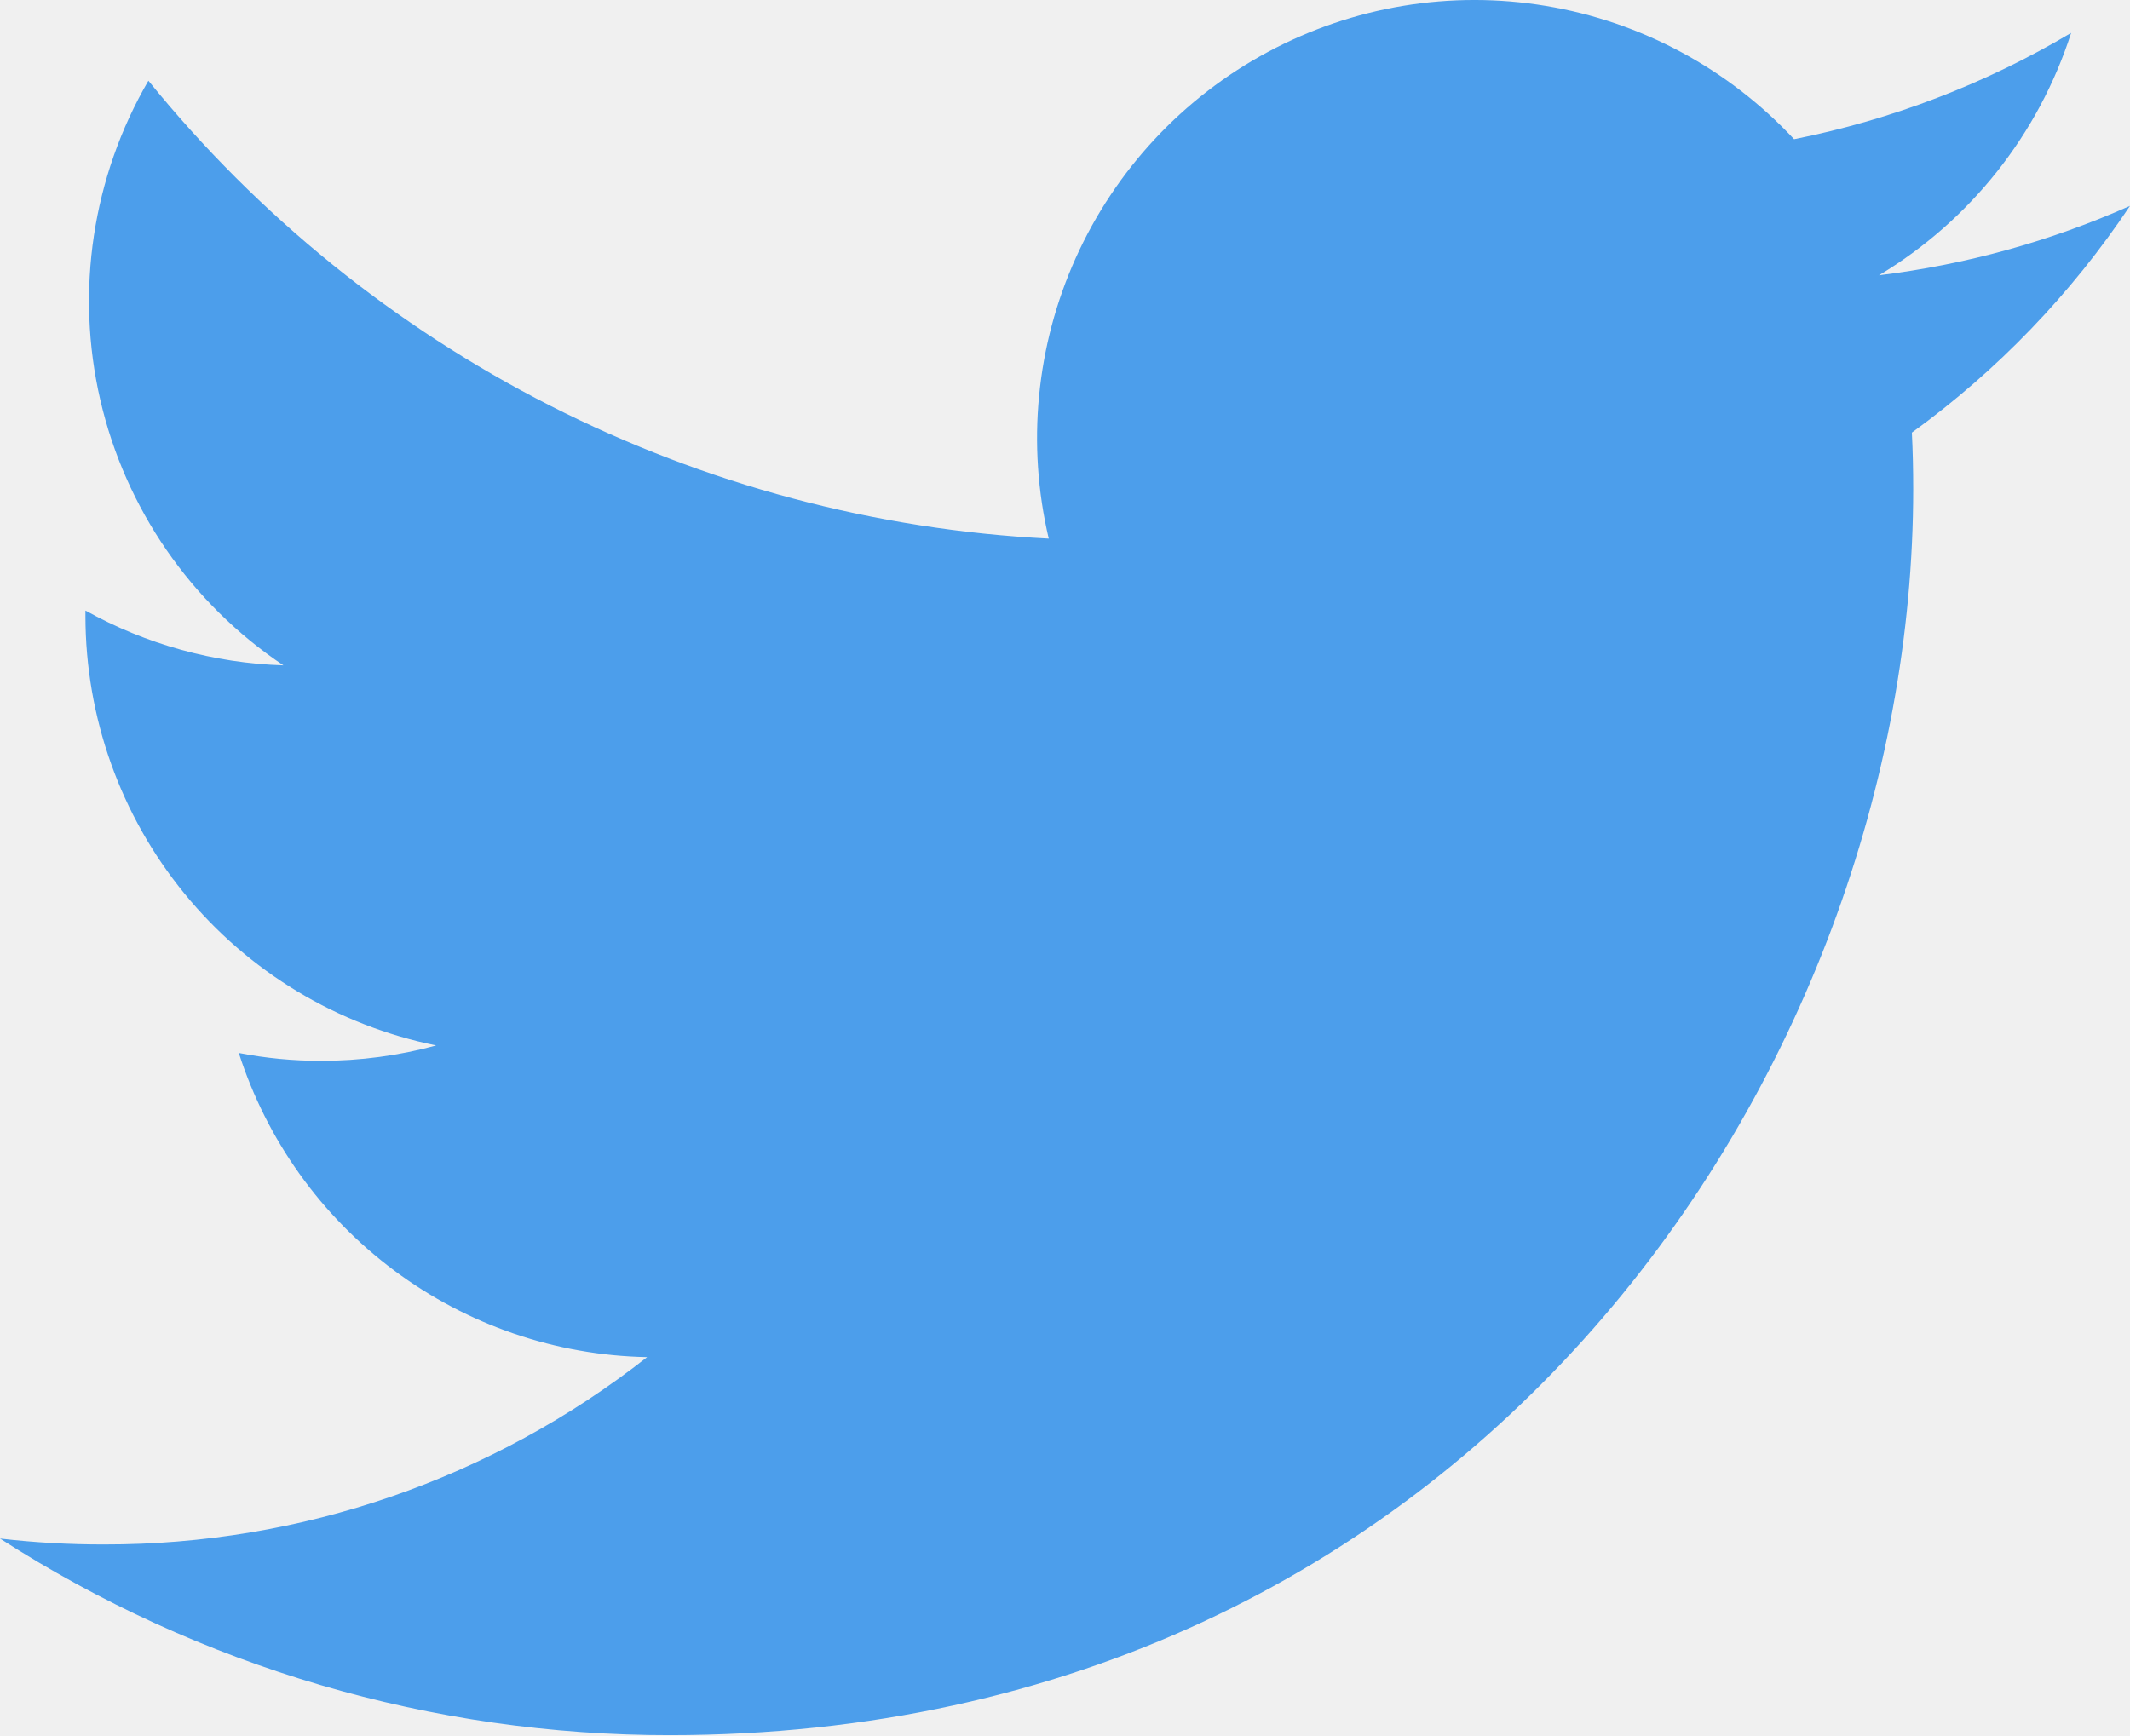
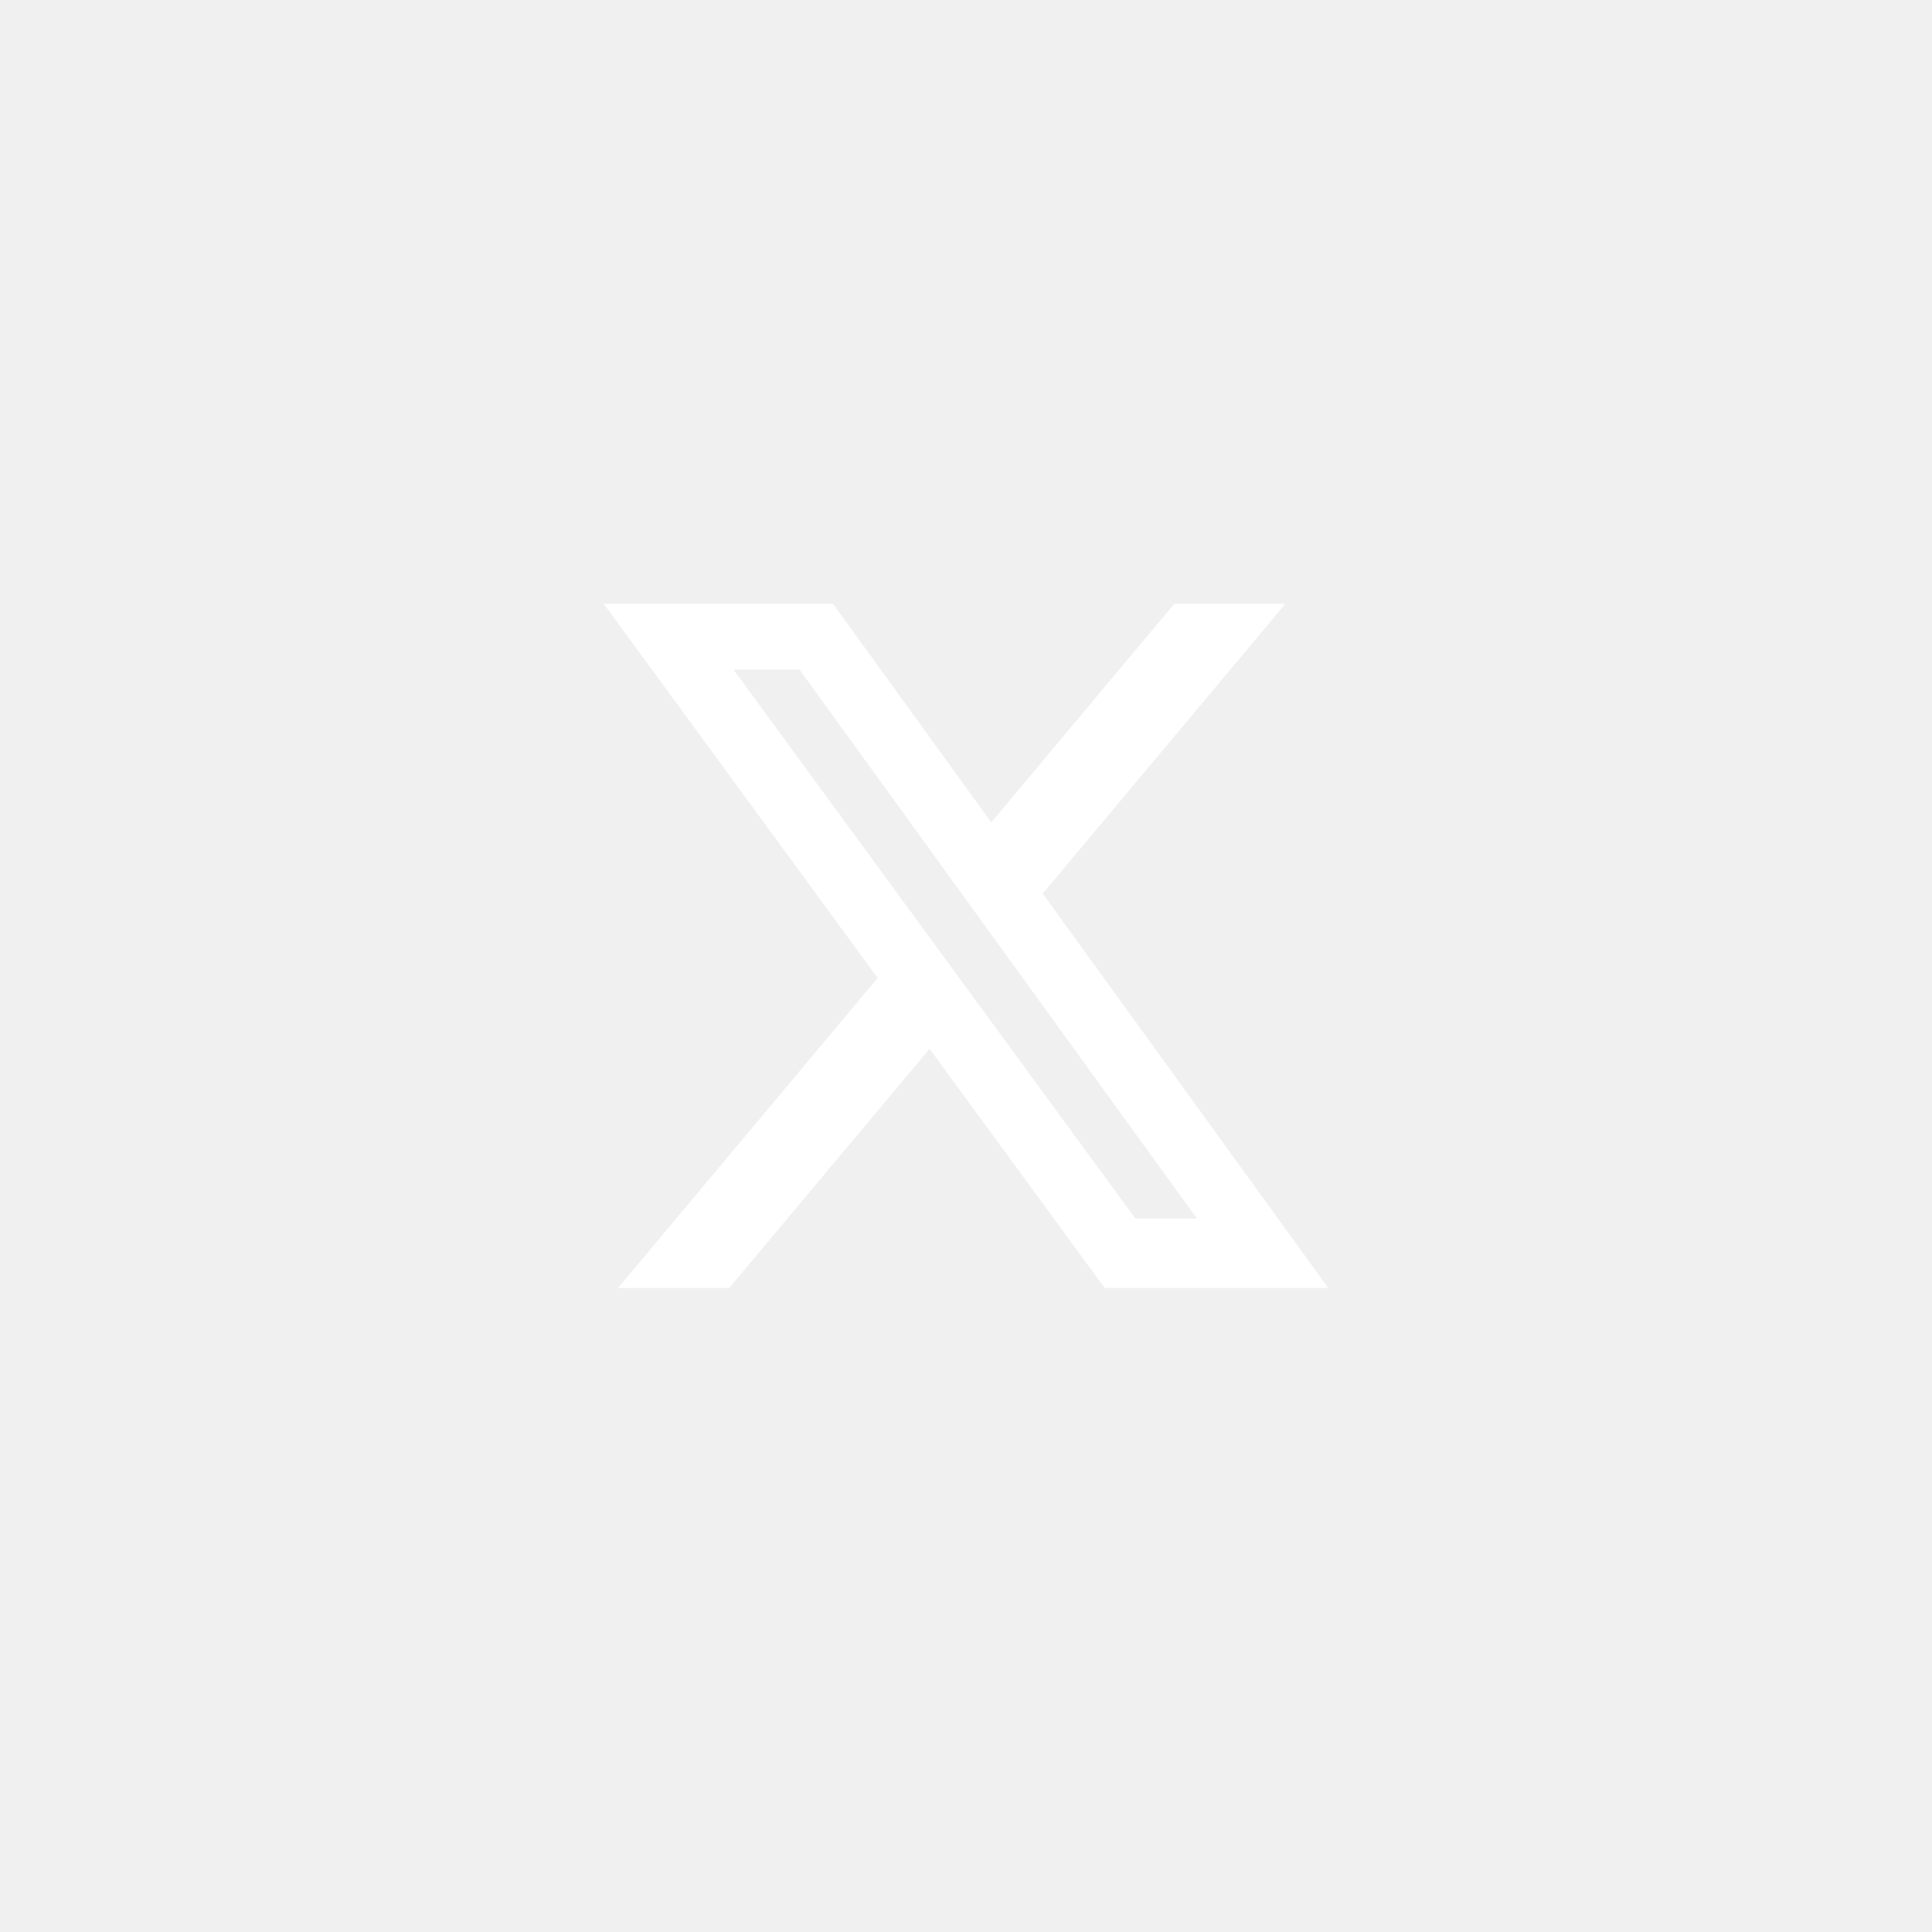
- <svg xmlns="http://www.w3.org/2000/svg" width="27" height="22" viewBox="0 0 27 22" fill="none">
-   <path d="M8.493 22C5.482 22.003 2.534 21.137 0 19.507C0.439 19.558 0.88 19.583 1.322 19.582C3.817 19.586 6.24 18.75 8.203 17.207C7.047 17.185 5.927 16.801 4.999 16.11C4.07 15.418 3.381 14.453 3.027 13.35C3.37 13.417 3.719 13.45 4.068 13.45C4.562 13.45 5.053 13.385 5.529 13.255C4.275 13.001 3.147 12.32 2.337 11.328C1.526 10.336 1.084 9.093 1.083 7.811C1.083 7.786 1.083 7.763 1.083 7.741C1.852 8.17 2.713 8.408 3.593 8.436C2.419 7.65 1.589 6.446 1.271 5.069C0.953 3.692 1.171 2.245 1.881 1.023C3.271 2.738 5.005 4.141 6.971 5.142C8.937 6.142 11.091 6.717 13.294 6.829C13.013 5.637 13.134 4.385 13.637 3.269C14.14 2.153 14.997 1.234 16.075 0.657C17.153 0.079 18.391 -0.126 19.596 0.075C20.802 0.275 21.908 0.87 22.742 1.765C23.98 1.518 25.168 1.063 26.254 0.417C25.84 1.703 24.975 2.795 23.818 3.49C24.917 3.356 25.989 3.06 27 2.61C26.256 3.725 25.319 4.699 24.235 5.485C24.247 5.722 24.252 5.962 24.252 6.203C24.252 13.538 18.677 22 8.486 22" fill="#4C9EEB" />
+ <svg xmlns="http://www.w3.org/2000/svg" width="48" height="48" viewBox="0 0 48 48" fill="none">
+   <path d="M29.176 15H31.936L25.906 22.201L33 32H27.446L23.095 26.057L18.117 32H15.355L21.805 24.298L15 15H20.695L24.628 20.432L29.176 15ZM28.207 30.274H29.737L19.864 16.636H18.223L28.207 30.274Z" fill="white" />
</svg>
